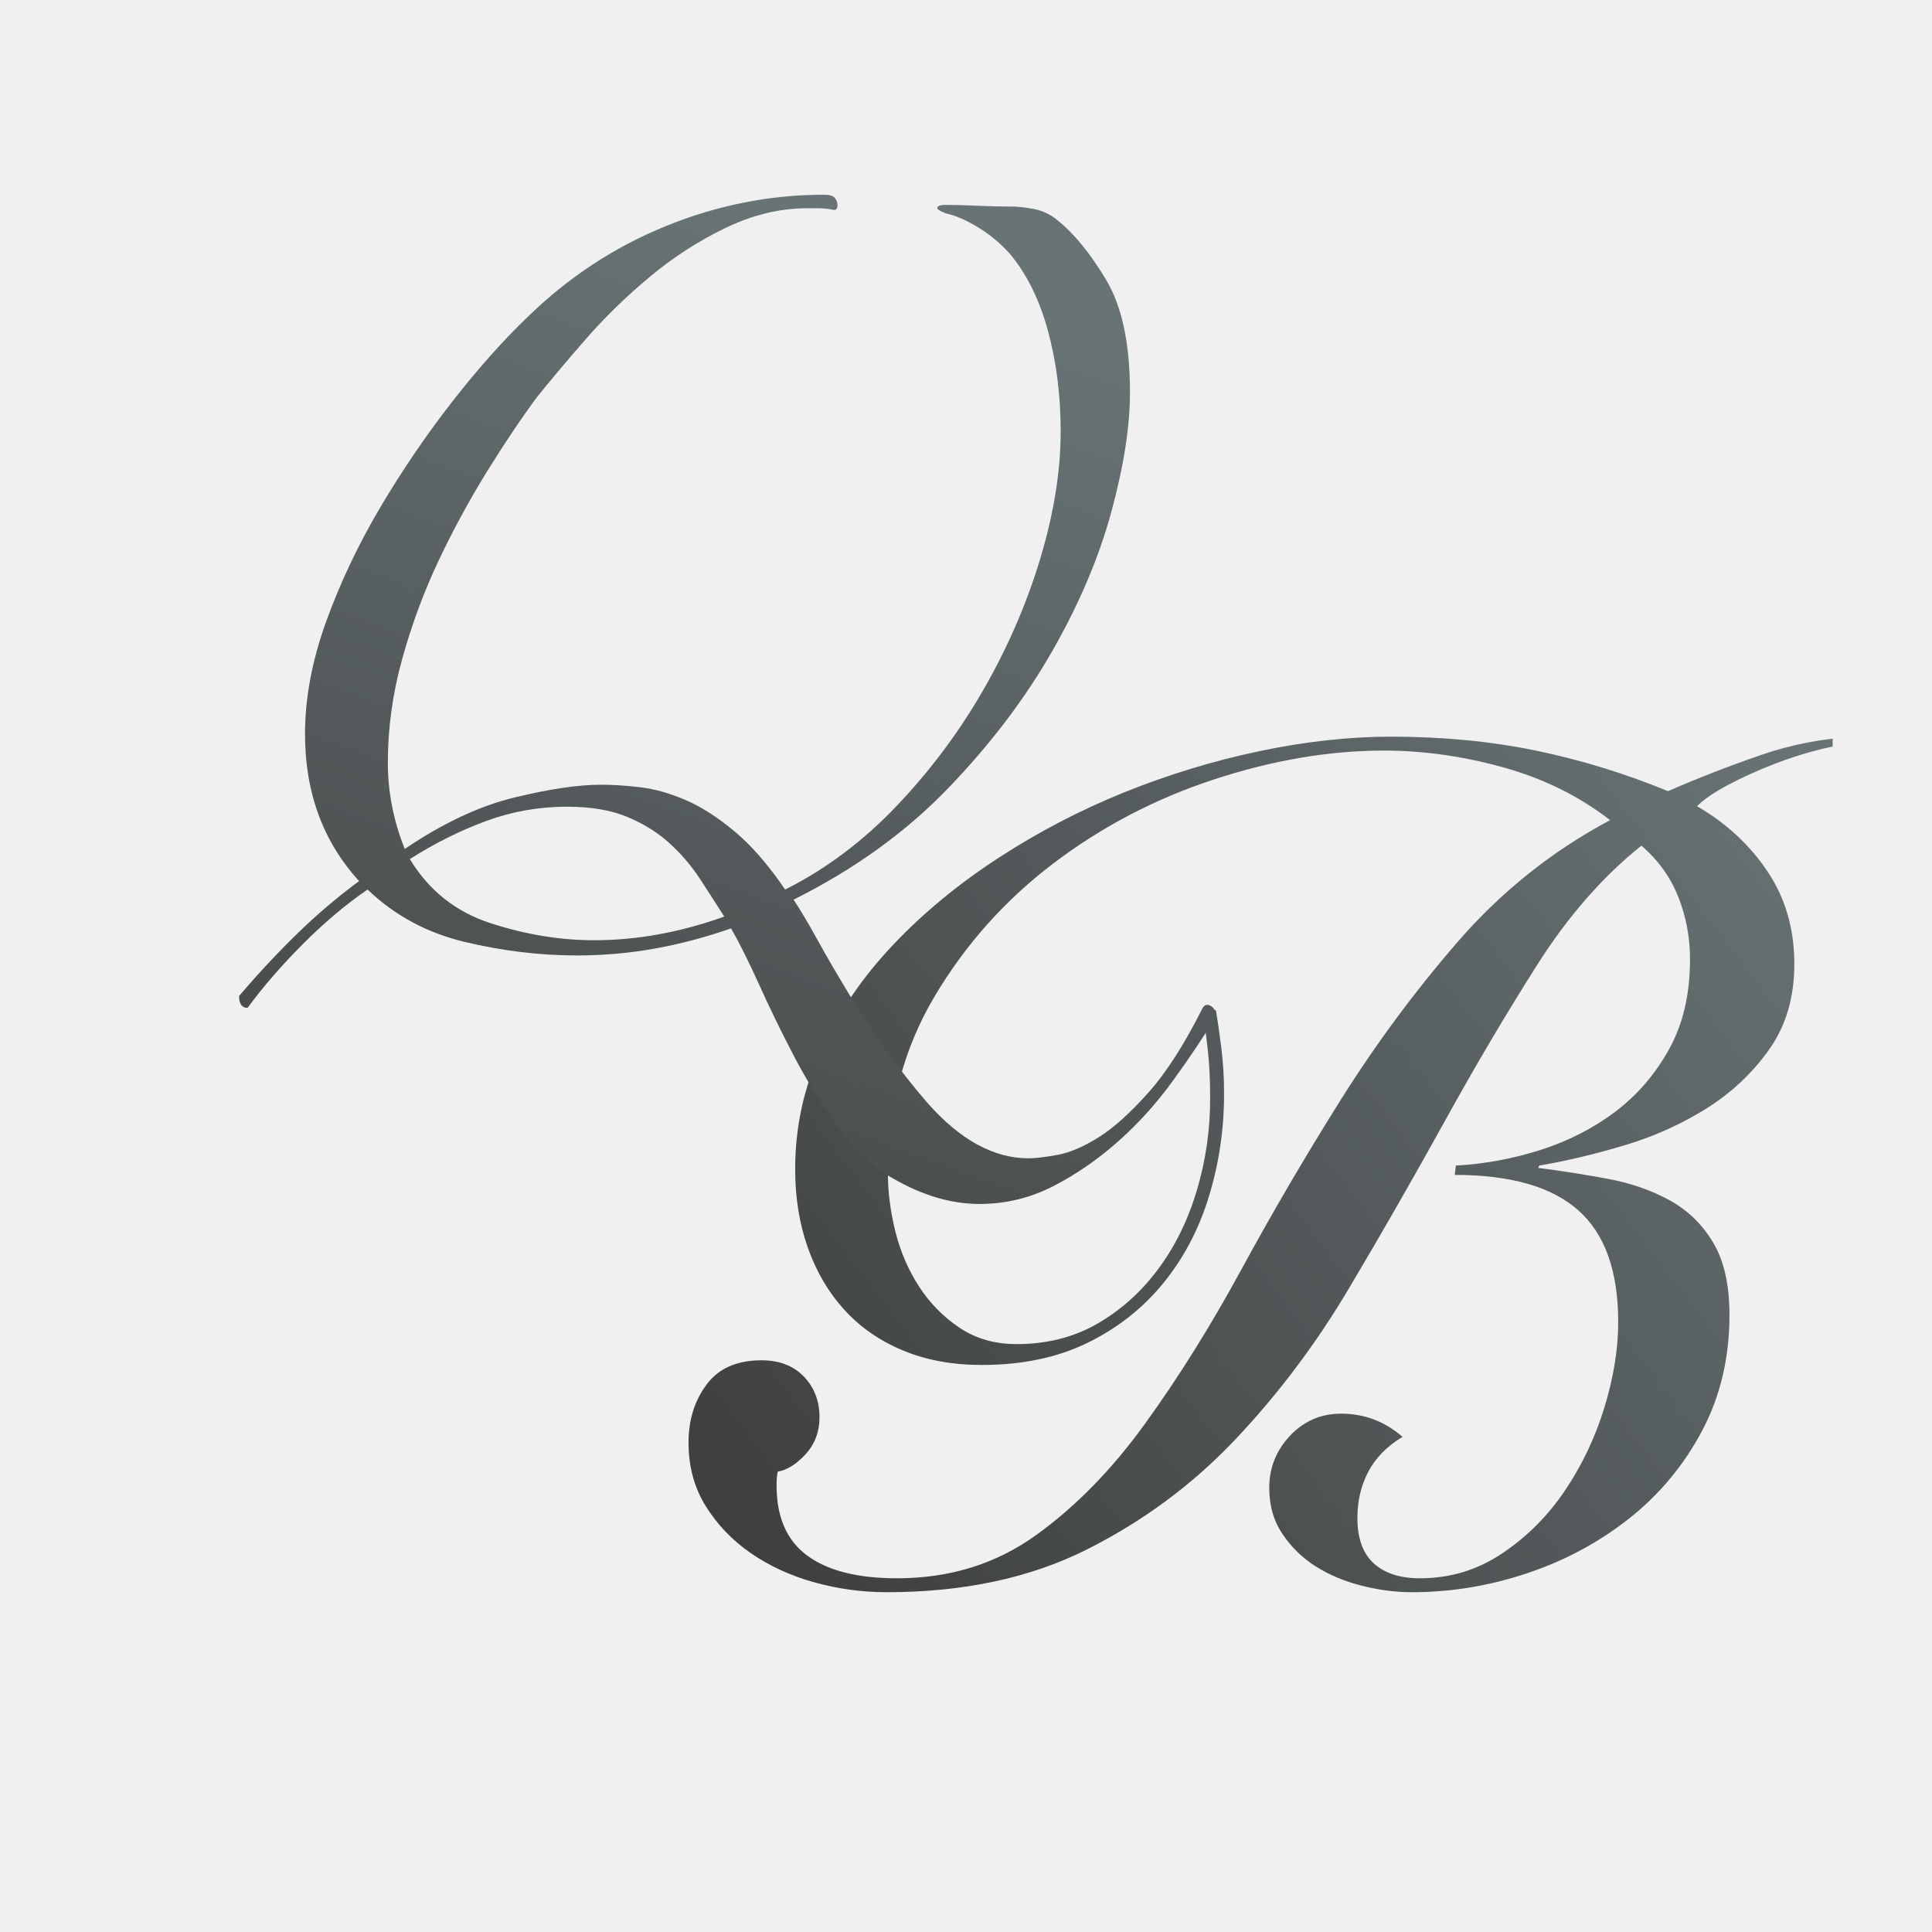
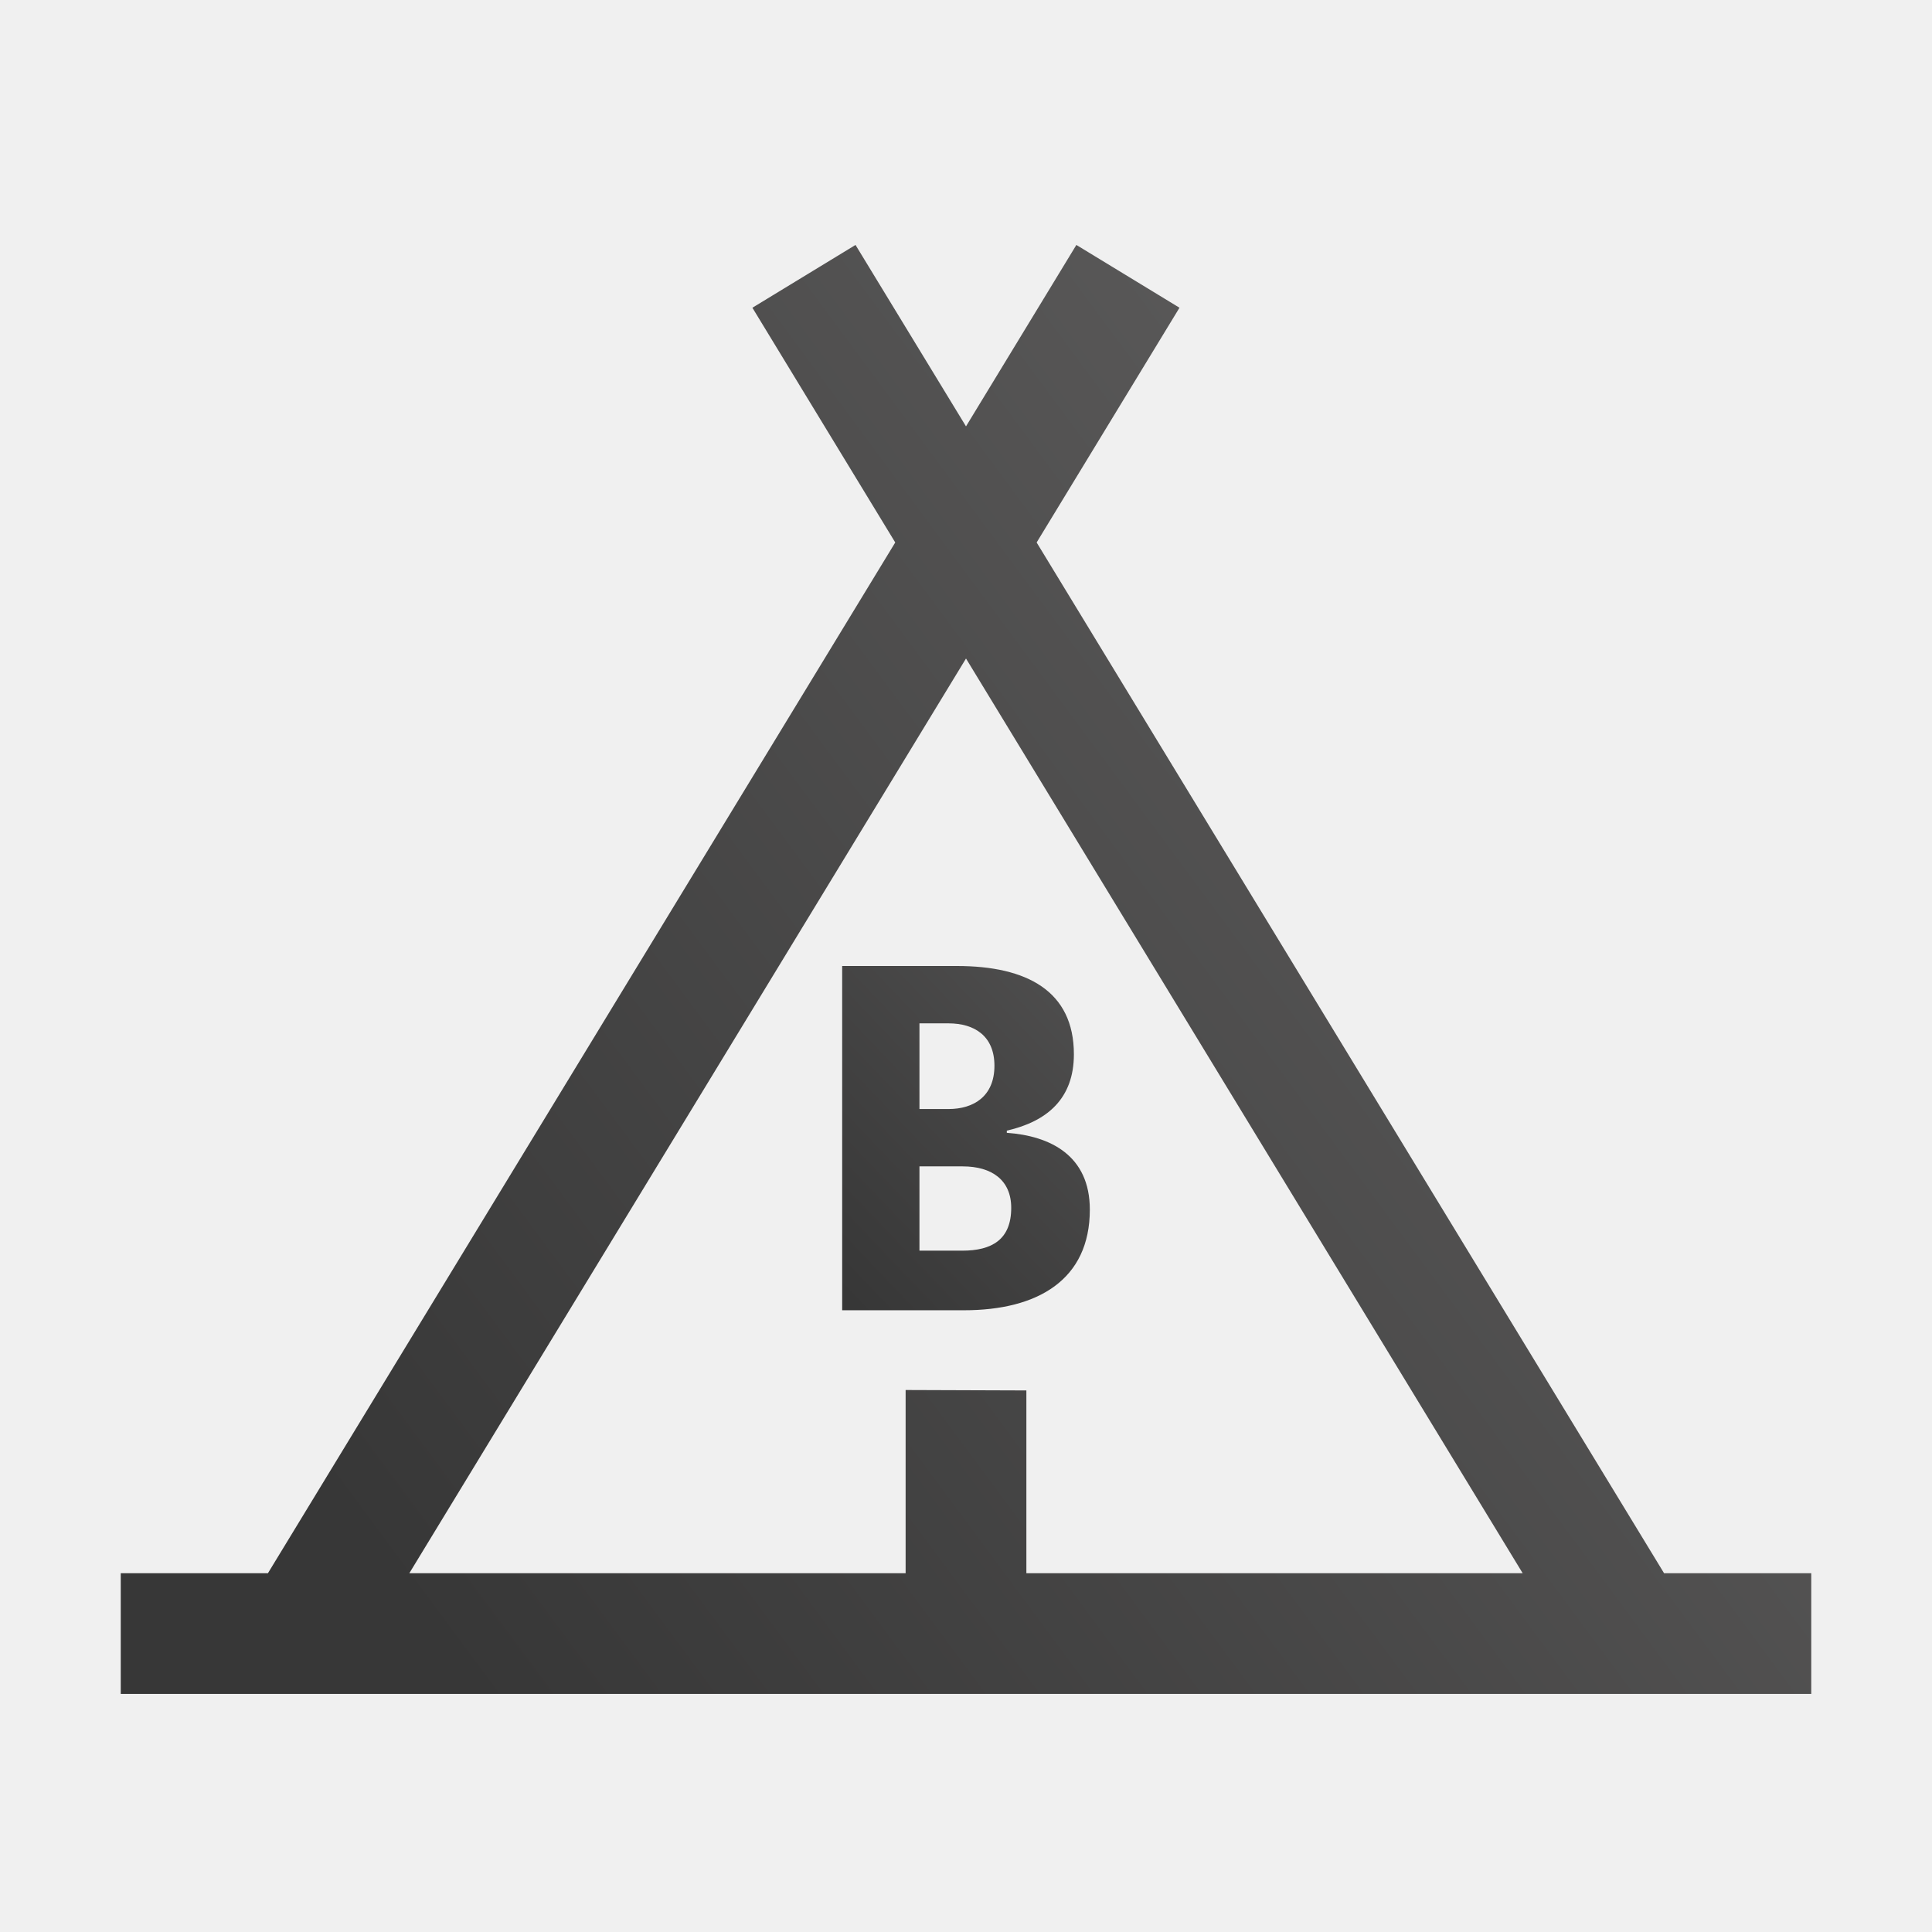
- <svg xmlns="http://www.w3.org/2000/svg" xmlns:ns1="http://vectornator.io" height="100%" stroke-miterlimit="10" style="fill-rule:nonzero;clip-rule:evenodd;stroke-linecap:round;stroke-linejoin:round" version="1.1" viewBox="0 0 24 24" width="100%" xml:space="preserve">
+ <svg xmlns="http://www.w3.org/2000/svg" xmlns:ns1="http://vectornator.io" height="100%" stroke-miterlimit="10" style="fill-rule:nonzero;clip-rule:evenodd;stroke-linecap:round;stroke-linejoin:round;" version="1.1" viewBox="0 0 32 32" width="100%" xml:space="preserve">
  <defs>
-     <linearGradient gradientTransform="matrix(1 0 0 1 0 0)" gradientUnits="userSpaceOnUse" id="LinearGradient" x1="20.656" x2="0" y1="-0.539" y2="24">
-       <stop offset="0" stop-color="#383939" />
-       <stop offset="0.982" stop-color="#050505" />
+     <linearGradient gradientTransform="matrix(1 0 0 1 0 0)" gradientUnits="userSpaceOnUse" id="LinearGradient" x1="23.75" x2="2.063" y1="9.593" y2="30.805">
+       <stop offset="0" stop-color="#292929" />
+       <stop offset="1" stop-color="#000000" />
    </linearGradient>
-     <clipPath id="TextBounds">
-       <rect height="19" width="16.145" x="6.621" y="6.548" />
-     </clipPath>
-     <linearGradient gradientTransform="matrix(1 0 0 1 0 0)" gradientUnits="userSpaceOnUse" id="LinearGradient_2" x1="8.519" x2="21.911" y1="18.915" y2="8.631">
-       <stop offset="0.018" stop-color="#3e3f3f" />
-       <stop offset="0.997" stop-color="#687375" />
+     <linearGradient gradientTransform="matrix(1 0 0 1 0 0)" gradientUnits="userSpaceOnUse" id="LinearGradient_2" x1="28.813" x2="6.773" y1="11.004" y2="27.32">
+       <stop offset="0.015" stop-color="#5d5c5c" />
+       <stop offset="0.985" stop-color="#373737" />
    </linearGradient>
-     <clipPath id="TextBounds_2">
-       <rect height="30" width="15.108" x="0" y="-4.236" />
-     </clipPath>
-     <linearGradient gradientTransform="matrix(1 0 0 1 0 0)" gradientUnits="userSpaceOnUse" id="LinearGradient_3" x1="8.435" x2="13.863" y1="19.147" y2="4.262">
-       <stop offset="0.018" stop-color="#3e3f3f" />
-       <stop offset="0.997" stop-color="#687375" />
+     <linearGradient gradientTransform="matrix(0.731049 0 0 0.731049 4.09376 1.0062)" gradientUnits="userSpaceOnUse" id="LinearGradient_3" x1="25.717" x2="15.107" y1="19.835" y2="29.963">
+       <stop offset="0.015" stop-color="#5d5c5c" />
+       <stop offset="0.985" stop-color="#373737" />
    </linearGradient>
  </defs>
-   <clipPath id="ArtboardFrame">
-     <rect height="24" width="24" x="0" y="0" />
-   </clipPath>
-   <g clip-path="url(#ArtboardFrame)" id="layout-1" ns1:layerName="layout-1">
-     <path d="M13.902 2.896L21.17 10.187C22.201 11.222 22.198 12.896 21.164 13.928L13.872 21.195C12.838 22.226 11.163 22.224 10.132 21.189L2.864 13.898C1.833 12.863 1.836 11.188 2.87 10.157L10.162 2.889C11.197 1.858 12.871 1.861 13.902 2.896Z" fill="#000000" fill-rule="nonzero" opacity="0" stroke="none" />
-     <path d="M0 0L24 0L24 24L0 24L0 0Z" fill="url(#LinearGradient)" fill-rule="nonzero" opacity="0" stroke="none" />
-     <path d="M2 12C2 6.477 6.477 2 12 2C17.523 2 22 6.477 22 12C22 17.523 17.523 22 12 22C6.477 22 2 17.523 2 12Z" fill="#000000" fill-rule="nonzero" opacity="0" stroke="none" />
-     <path d="M0.017 0.042L24.017 0.042L24.017 24.042L0.017 24.042L0.017 0.042Z" fill="#ffffff" fill-rule="nonzero" opacity="0" stroke="none" />
-     <path clip-path="url(#TextBounds)" d="M15.105 12.55C15.124 12.665 15.146 12.816 15.17 13.003C15.194 13.191 15.206 13.385 15.206 13.586C15.206 14.028 15.143 14.453 15.018 14.861C14.894 15.269 14.704 15.629 14.45 15.941C14.195 16.253 13.881 16.5 13.506 16.683C13.132 16.865 12.695 16.956 12.196 16.956C11.831 16.956 11.505 16.896 11.217 16.776C10.929 16.656 10.686 16.488 10.49 16.272C10.293 16.056 10.142 15.799 10.036 15.502C9.93 15.204 9.878 14.878 9.878 14.523C9.878 13.995 9.988 13.495 10.209 13.025C10.43 12.555 10.727 12.123 11.102 11.729C11.476 11.335 11.91 10.978 12.405 10.656C12.899 10.335 13.42 10.063 13.967 9.842C14.514 9.622 15.074 9.451 15.645 9.331C16.216 9.211 16.761 9.151 17.279 9.151C17.922 9.151 18.522 9.209 19.079 9.324C19.636 9.439 20.183 9.607 20.721 9.828C21.095 9.665 21.477 9.516 21.866 9.382C22.254 9.247 22.655 9.171 23.068 9.151L23.097 9.238C22.962 9.238 22.799 9.262 22.607 9.31C22.415 9.358 22.221 9.42 22.024 9.497C21.827 9.574 21.642 9.658 21.47 9.749C21.297 9.84 21.167 9.929 21.081 10.015C21.446 10.226 21.738 10.498 21.959 10.829C22.18 11.16 22.29 11.542 22.29 11.974C22.29 12.386 22.187 12.739 21.981 13.032C21.774 13.325 21.515 13.57 21.203 13.767C20.891 13.963 20.55 14.117 20.181 14.227C19.811 14.338 19.458 14.422 19.122 14.479L19.108 14.508C19.406 14.546 19.696 14.592 19.979 14.645C20.262 14.698 20.517 14.787 20.742 14.911C20.968 15.036 21.148 15.211 21.282 15.437C21.417 15.662 21.484 15.963 21.484 16.337C21.484 16.865 21.371 17.343 21.146 17.77C20.92 18.197 20.62 18.559 20.246 18.857C19.871 19.154 19.449 19.383 18.978 19.541C18.508 19.699 18.028 19.779 17.538 19.779C17.337 19.779 17.13 19.752 16.919 19.699C16.708 19.646 16.518 19.567 16.35 19.462C16.182 19.356 16.043 19.222 15.933 19.058C15.822 18.895 15.767 18.703 15.767 18.483C15.767 18.233 15.854 18.017 16.026 17.834C16.199 17.652 16.41 17.561 16.66 17.561C16.948 17.561 17.202 17.657 17.423 17.849C17.231 17.964 17.09 18.108 16.998 18.281C16.907 18.454 16.862 18.646 16.862 18.857C16.862 19.107 16.929 19.294 17.063 19.419C17.198 19.543 17.39 19.606 17.639 19.606C18.014 19.606 18.354 19.503 18.662 19.296C18.969 19.09 19.228 18.831 19.439 18.518C19.65 18.206 19.814 17.863 19.929 17.489C20.044 17.114 20.102 16.759 20.102 16.423C20.102 15.79 19.936 15.326 19.605 15.034C19.274 14.741 18.762 14.595 18.071 14.595L18.086 14.479C18.441 14.46 18.791 14.395 19.137 14.285C19.482 14.175 19.792 14.016 20.066 13.81C20.339 13.603 20.562 13.344 20.735 13.032C20.908 12.72 20.994 12.348 20.994 11.916C20.994 11.647 20.946 11.39 20.85 11.146C20.754 10.901 20.601 10.687 20.39 10.505C19.91 10.889 19.478 11.383 19.094 11.988C18.71 12.593 18.328 13.239 17.949 13.925C17.57 14.611 17.174 15.303 16.761 15.998C16.348 16.695 15.875 17.323 15.342 17.885C14.81 18.447 14.193 18.902 13.492 19.253C12.791 19.603 11.966 19.779 11.015 19.779C10.708 19.779 10.408 19.738 10.115 19.656C9.822 19.575 9.561 19.454 9.33 19.296C9.1 19.138 8.913 18.943 8.769 18.713C8.625 18.483 8.553 18.218 8.553 17.921C8.553 17.642 8.627 17.402 8.776 17.201C8.925 16.999 9.153 16.898 9.46 16.898C9.681 16.898 9.856 16.966 9.986 17.1C10.115 17.235 10.18 17.402 10.18 17.604C10.18 17.787 10.122 17.94 10.007 18.065C9.892 18.19 9.777 18.262 9.662 18.281C9.652 18.319 9.647 18.377 9.647 18.454C9.647 18.847 9.774 19.138 10.029 19.325C10.283 19.512 10.655 19.606 11.145 19.606C11.798 19.606 12.371 19.428 12.866 19.073C13.36 18.718 13.814 18.255 14.226 17.683C14.639 17.112 15.038 16.474 15.422 15.768C15.806 15.062 16.216 14.362 16.653 13.666C17.09 12.97 17.577 12.312 18.114 11.693C18.652 11.074 19.281 10.572 20.001 10.188C19.617 9.89 19.175 9.672 18.676 9.533C18.177 9.394 17.682 9.324 17.193 9.324C16.511 9.324 15.806 9.444 15.076 9.684C14.346 9.924 13.682 10.272 13.082 10.728C12.482 11.184 11.99 11.736 11.606 12.384C11.222 13.032 11.03 13.764 11.03 14.58C11.03 14.81 11.061 15.05 11.123 15.3C11.186 15.55 11.284 15.778 11.418 15.984C11.553 16.191 11.721 16.361 11.922 16.495C12.124 16.63 12.359 16.697 12.628 16.697C13.002 16.697 13.336 16.613 13.629 16.445C13.922 16.277 14.174 16.051 14.385 15.768C14.596 15.485 14.757 15.159 14.867 14.789C14.978 14.419 15.033 14.038 15.033 13.644C15.033 13.414 15.023 13.214 15.004 13.046C14.985 12.879 14.966 12.718 14.946 12.564L15.105 12.55Z" fill="url(#LinearGradient_2)" opacity="1" stroke="none" />
-     <path clip-path="url(#TextBounds_2)" d="M15.108 12.625C14.954 12.877 14.775 13.143 14.572 13.423C14.37 13.703 14.142 13.955 13.89 14.179C13.638 14.403 13.368 14.589 13.082 14.736C12.794 14.883 12.49 14.956 12.168 14.956C11.818 14.956 11.461 14.851 11.097 14.641C10.845 14.501 10.617 14.291 10.415 14.011C10.211 13.731 10.03 13.437 9.868 13.129C9.707 12.821 9.56 12.52 9.428 12.226C9.294 11.932 9.179 11.701 9.081 11.533C8.759 11.645 8.441 11.729 8.126 11.785C7.811 11.841 7.492 11.869 7.17 11.869C6.708 11.869 6.242 11.813 5.774 11.701C5.304 11.589 4.902 11.372 4.566 11.05C4.3 11.232 4.034 11.456 3.768 11.722C3.502 11.988 3.271 12.254 3.075 12.52C3.005 12.52 2.97 12.471 2.97 12.373C3.208 12.093 3.45 11.834 3.695 11.596C3.939 11.358 4.195 11.141 4.461 10.945C4.013 10.455 3.789 9.846 3.789 9.118C3.789 8.67 3.877 8.205 4.051 7.722C4.226 7.239 4.45 6.766 4.723 6.304C4.997 5.842 5.294 5.405 5.616 4.992C5.938 4.579 6.253 4.225 6.561 3.931C7.065 3.441 7.636 3.067 8.273 2.808C8.909 2.549 9.564 2.419 10.236 2.419C10.306 2.419 10.351 2.433 10.373 2.461C10.393 2.489 10.404 2.517 10.404 2.545C10.404 2.587 10.39 2.608 10.362 2.608C10.292 2.594 10.229 2.587 10.173 2.587C10.117 2.587 10.068 2.587 10.026 2.587C9.69 2.587 9.354 2.668 9.018 2.829C8.682 2.99 8.367 3.193 8.073 3.438C7.779 3.683 7.513 3.942 7.275 4.215C7.037 4.488 6.834 4.729 6.666 4.939C6.47 5.205 6.263 5.513 6.046 5.863C5.83 6.213 5.63 6.581 5.448 6.966C5.266 7.351 5.115 7.757 4.997 8.184C4.878 8.611 4.818 9.041 4.818 9.475C4.818 9.839 4.888 10.196 5.028 10.546C5.504 10.224 5.959 10.011 6.393 9.906C6.827 9.801 7.184 9.748 7.464 9.748C7.618 9.748 7.782 9.759 7.957 9.78C8.133 9.801 8.318 9.853 8.514 9.937C8.71 10.021 8.913 10.151 9.123 10.326C9.333 10.501 9.543 10.742 9.753 11.05C10.257 10.798 10.719 10.452 11.139 10.011C11.559 9.57 11.919 9.087 12.22 8.562C12.521 8.037 12.756 7.494 12.924 6.934C13.092 6.374 13.176 5.849 13.176 5.359C13.176 4.911 13.123 4.495 13.018 4.11C12.914 3.725 12.756 3.406 12.546 3.154C12.434 3.028 12.305 2.92 12.158 2.829C12.011 2.738 11.874 2.678 11.748 2.65C11.678 2.622 11.643 2.601 11.643 2.587C11.643 2.559 11.678 2.545 11.748 2.545C11.86 2.545 11.993 2.549 12.147 2.556C12.301 2.563 12.441 2.566 12.567 2.566C12.651 2.566 12.745 2.577 12.851 2.598C12.956 2.619 13.05 2.664 13.134 2.734C13.344 2.902 13.547 3.151 13.743 3.48C13.939 3.809 14.037 4.274 14.037 4.876C14.037 5.296 13.96 5.79 13.806 6.357C13.652 6.924 13.407 7.501 13.071 8.089C12.735 8.677 12.305 9.244 11.78 9.79C11.255 10.336 10.614 10.798 9.858 11.176C9.942 11.302 10.04 11.467 10.152 11.67C10.264 11.873 10.39 12.09 10.53 12.321C10.67 12.552 10.824 12.786 10.992 13.024C11.16 13.262 11.335 13.486 11.517 13.696C11.923 14.158 12.343 14.389 12.777 14.389C12.861 14.389 12.98 14.375 13.134 14.347C13.288 14.319 13.46 14.246 13.649 14.127C13.838 14.008 14.044 13.822 14.268 13.57C14.492 13.318 14.716 12.968 14.94 12.52C14.968 12.478 15.003 12.471 15.045 12.499C15.087 12.527 15.108 12.569 15.108 12.625ZM8.997 11.386C8.899 11.232 8.797 11.075 8.693 10.914C8.588 10.753 8.461 10.606 8.315 10.473C8.168 10.34 7.992 10.231 7.79 10.147C7.587 10.063 7.338 10.021 7.044 10.021C6.694 10.021 6.358 10.081 6.036 10.2C5.714 10.319 5.399 10.476 5.091 10.672C5.329 11.064 5.665 11.33 6.099 11.47C6.533 11.61 6.96 11.68 7.38 11.68C7.912 11.68 8.451 11.582 8.997 11.386Z" fill="url(#LinearGradient_3)" opacity="1" stroke="none" />
+   <g id="Untitled" ns1:layerName="Untitled">
+     <path d="M0 0L32 0L32 32L0 32L0 0Z" fill="url(#LinearGradient)" fill-rule="nonzero" opacity="0" stroke="none" />
+     <path d="M27.562 26.057L17.17 8.985L19.536 5.097L17.828 4.057L16 7.062L14.17 4.057L12.462 5.097L14.828 8.985L4.438 26.057L2 26.057L2 28.057L30 28.057L30 26.057L27.562 26.057ZM16 10.907L25.22 26.057L17 26.057L17 23.03L15 23.023L15 26.057L6.78 26.057L16 10.907Z" fill="url(#LinearGradient_2)" fill-rule="nonzero" opacity="1" stroke="none" />
+     <path d="M16.676 18.727C17.349 18.573 17.787 18.193 17.787 17.462C17.787 16.417 17.012 16 15.85 16L13.949 16L13.949 21.702L15.967 21.702C17.188 21.702 18.051 21.198 18.051 20.035C18.051 19.136 17.393 18.814 16.676 18.763L16.676 18.727ZM15.711 16.95C16.143 16.95 16.471 17.162 16.471 17.652C16.471 18.157 16.128 18.369 15.711 18.369L15.229 18.369L15.229 16.95L15.711 16.95ZM15.229 20.715L15.229 19.319L15.945 19.319C16.428 19.319 16.749 19.546 16.749 20.006C16.749 20.532 16.428 20.715 15.938 20.715L15.229 20.715Z" fill="url(#LinearGradient_3)" fill-rule="nonzero" opacity="1" stroke="none" />
  </g>
</svg>
